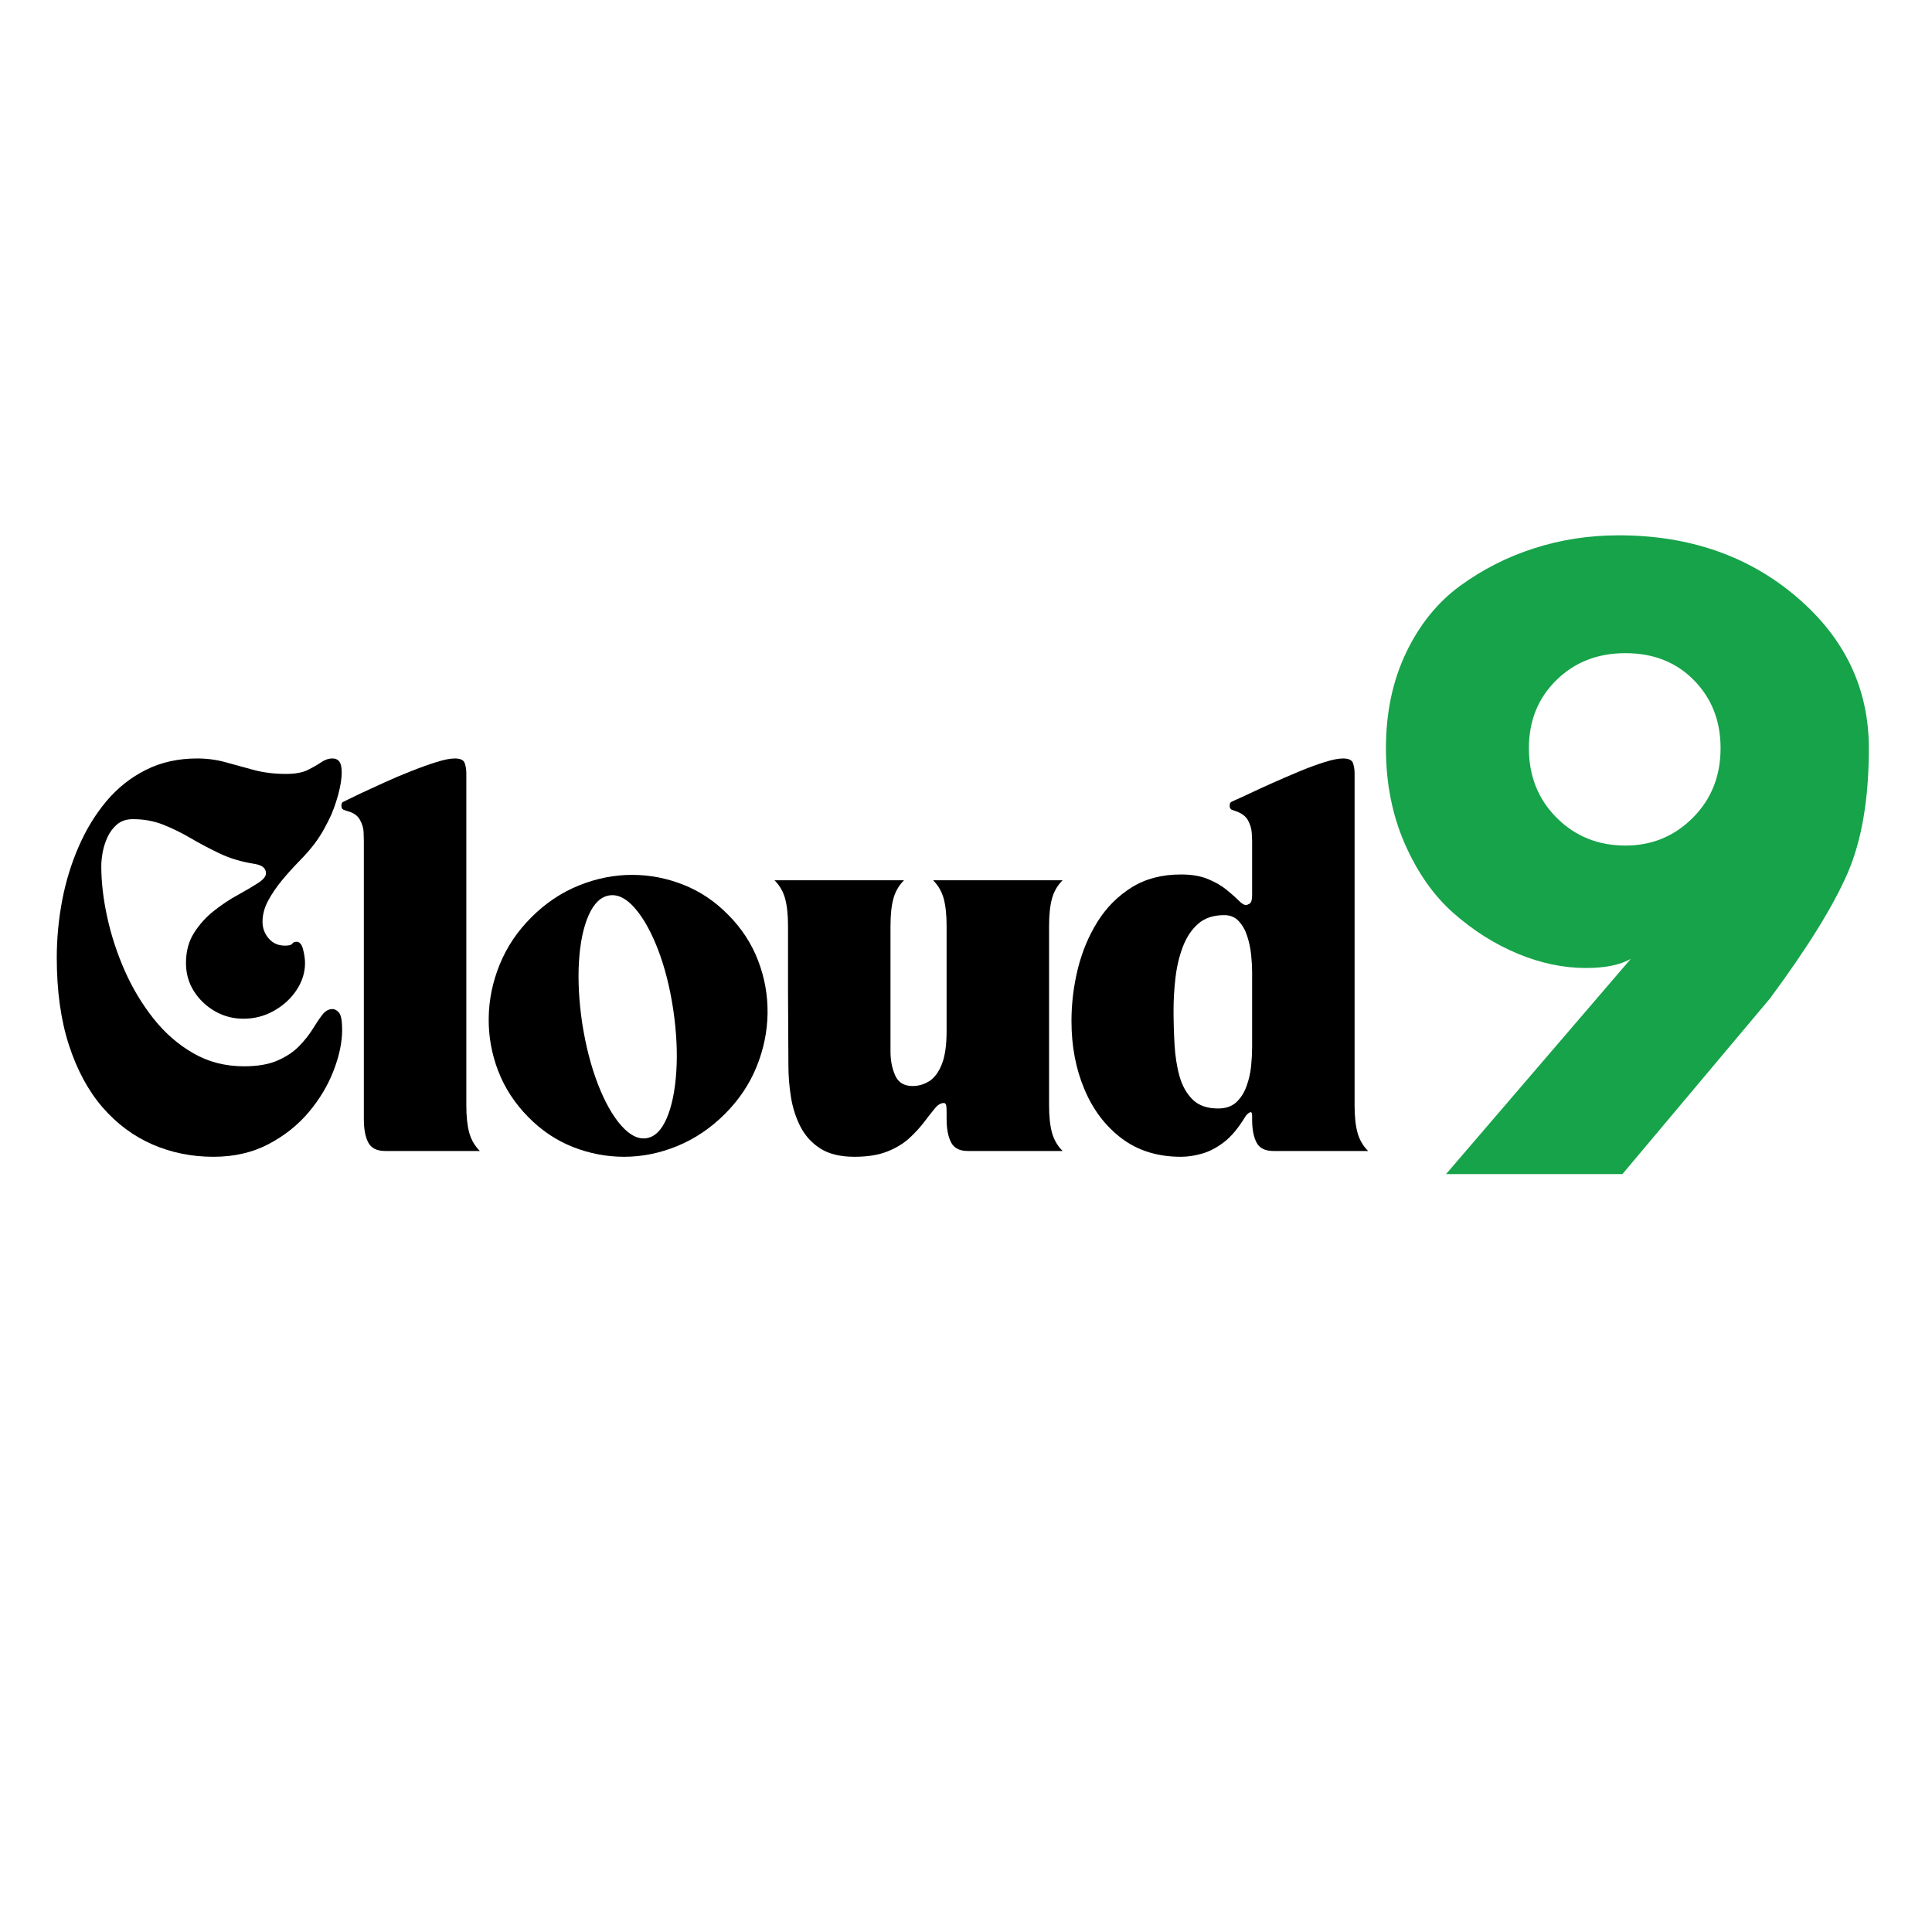
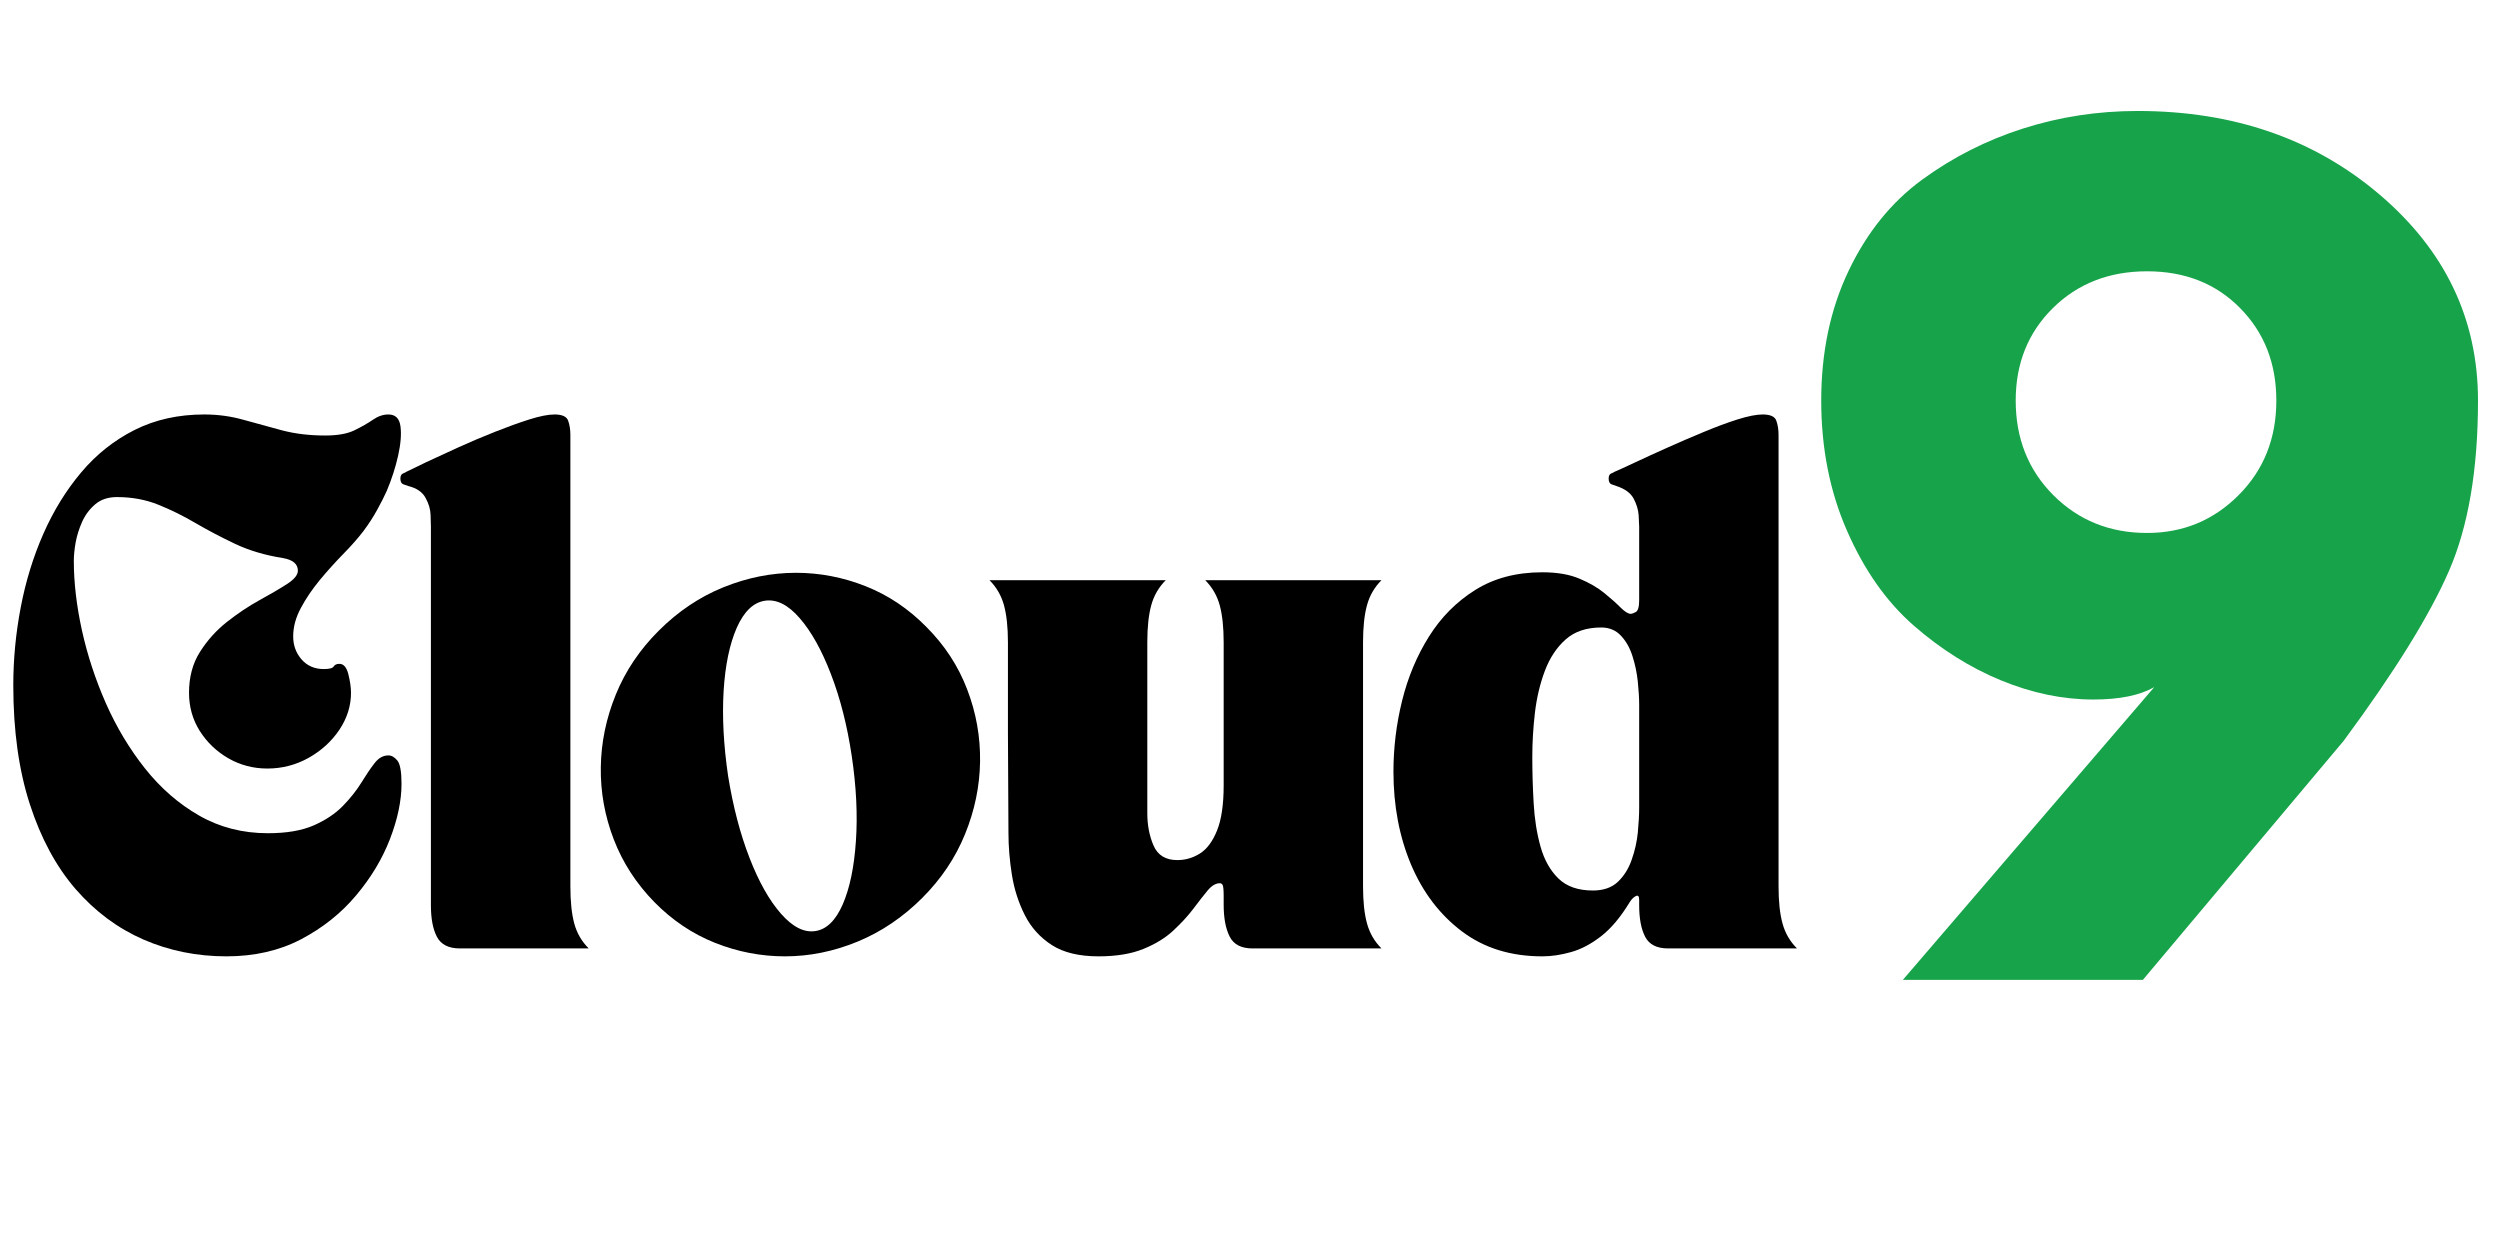
- <svg xmlns="http://www.w3.org/2000/svg" width="500" zoomAndPan="magnify" viewBox="0 0 375 375" height="500" preserveAspectRatio="xMidYMid meet" version="1.0">
+ <svg xmlns="http://www.w3.org/2000/svg" width="500" zoomAndPan="magnify" viewBox="0 0 375 187.5" height="250" preserveAspectRatio="xMidYMid meet" version="1.0">
  <defs>
    <g />
  </defs>
  <g fill="#000000" fill-opacity="1">
-     <g transform="translate(9.143408, 223.406)">
+     <g transform="translate(0.0252148, 142.2642)">
      <g>
-         <path d="M 32.281 1.125 C 28.07 1.125 24.129 0.328 20.453 -1.266 C 16.773 -2.867 13.547 -5.27 10.766 -8.469 C 7.992 -11.676 5.816 -15.707 4.234 -20.562 C 2.66 -25.414 1.875 -31.07 1.875 -37.531 C 1.875 -41.227 2.223 -44.926 2.922 -48.625 C 3.629 -52.332 4.707 -55.836 6.156 -59.141 C 7.602 -62.453 9.398 -65.383 11.547 -67.938 C 13.703 -70.488 16.242 -72.5 19.172 -73.969 C 22.098 -75.445 25.414 -76.188 29.125 -76.188 C 31.07 -76.188 32.93 -75.938 34.703 -75.438 C 36.484 -74.938 38.312 -74.438 40.188 -73.938 C 42.07 -73.438 44.141 -73.188 46.391 -73.188 C 48.141 -73.188 49.523 -73.438 50.547 -73.938 C 51.578 -74.438 52.453 -74.938 53.172 -75.438 C 53.898 -75.938 54.641 -76.188 55.391 -76.188 C 56.391 -76.188 56.961 -75.625 57.109 -74.5 C 57.266 -73.375 57.156 -71.973 56.781 -70.297 C 56.406 -68.617 55.867 -66.953 55.172 -65.297 C 54.816 -64.504 54.363 -63.602 53.812 -62.594 C 53.27 -61.594 52.625 -60.594 51.875 -59.594 C 51.07 -58.539 50.094 -57.426 48.938 -56.25 C 47.789 -55.082 46.676 -53.848 45.594 -52.547 C 44.52 -51.242 43.617 -49.914 42.891 -48.562 C 42.172 -47.207 41.812 -45.859 41.812 -44.516 C 41.812 -43.266 42.211 -42.176 43.016 -41.25 C 43.816 -40.32 44.863 -39.859 46.156 -39.859 C 46.957 -39.859 47.43 -39.984 47.578 -40.234 C 47.734 -40.484 48.016 -40.609 48.422 -40.609 C 49.016 -40.609 49.438 -40.109 49.688 -39.109 C 49.938 -38.109 50.062 -37.234 50.062 -36.484 C 50.062 -34.629 49.508 -32.875 48.406 -31.219 C 47.312 -29.57 45.848 -28.234 44.016 -27.203 C 42.191 -26.18 40.227 -25.672 38.125 -25.672 C 36.125 -25.672 34.273 -26.156 32.578 -27.125 C 30.879 -28.102 29.516 -29.406 28.484 -31.031 C 27.461 -32.664 26.953 -34.484 26.953 -36.484 C 26.953 -38.734 27.473 -40.68 28.516 -42.328 C 29.566 -43.984 30.852 -45.41 32.375 -46.609 C 33.906 -47.816 35.445 -48.844 37 -49.688 C 38.551 -50.539 39.852 -51.305 40.906 -51.984 C 41.957 -52.66 42.484 -53.297 42.484 -53.891 C 42.484 -54.848 41.785 -55.453 40.391 -55.703 C 37.836 -56.098 35.555 -56.77 33.547 -57.719 C 31.547 -58.676 29.672 -59.664 27.922 -60.688 C 26.172 -61.719 24.395 -62.594 22.594 -63.312 C 20.789 -64.039 18.812 -64.406 16.656 -64.406 C 15.406 -64.406 14.379 -64.066 13.578 -63.391 C 12.785 -62.711 12.16 -61.875 11.703 -60.875 C 11.254 -59.875 10.941 -58.875 10.766 -57.875 C 10.598 -56.875 10.516 -56.023 10.516 -55.328 C 10.516 -52.223 10.898 -48.906 11.672 -45.375 C 12.441 -41.844 13.578 -38.375 15.078 -34.969 C 16.586 -31.57 18.453 -28.473 20.672 -25.672 C 22.898 -22.867 25.477 -20.629 28.406 -18.953 C 31.332 -17.273 34.598 -16.438 38.203 -16.438 C 40.859 -16.438 43.035 -16.812 44.734 -17.562 C 46.441 -18.312 47.832 -19.238 48.906 -20.344 C 49.977 -21.445 50.852 -22.547 51.531 -23.641 C 52.207 -24.742 52.832 -25.672 53.406 -26.422 C 53.977 -27.172 54.641 -27.547 55.391 -27.547 C 55.848 -27.547 56.273 -27.305 56.672 -26.828 C 57.066 -26.359 57.266 -25.25 57.266 -23.5 C 57.266 -21.094 56.711 -18.461 55.609 -15.609 C 54.516 -12.754 52.906 -10.062 50.781 -7.531 C 48.656 -5.008 46.039 -2.938 42.938 -1.312 C 39.832 0.312 36.281 1.125 32.281 1.125 Z M 32.281 1.125 " />
+         <path d="M 33.938 1.188 C 29.508 1.188 25.363 0.348 21.5 -1.328 C 17.633 -3.016 14.238 -5.539 11.312 -8.906 C 8.395 -12.281 6.109 -16.52 4.453 -21.625 C 2.797 -26.727 1.969 -32.672 1.969 -39.453 C 1.969 -43.348 2.336 -47.238 3.078 -51.125 C 3.816 -55.02 4.945 -58.703 6.469 -62.172 C 8 -65.648 9.895 -68.727 12.156 -71.406 C 14.414 -74.094 17.082 -76.211 20.156 -77.766 C 23.238 -79.316 26.723 -80.094 30.609 -80.094 C 32.66 -80.094 34.617 -79.828 36.484 -79.297 C 38.359 -78.773 40.281 -78.25 42.25 -77.719 C 44.227 -77.195 46.398 -76.938 48.766 -76.938 C 50.609 -76.938 52.066 -77.195 53.141 -77.719 C 54.223 -78.25 55.145 -78.773 55.906 -79.297 C 56.664 -79.828 57.441 -80.094 58.234 -80.094 C 59.285 -80.094 59.891 -79.5 60.047 -78.312 C 60.203 -77.133 60.082 -75.66 59.688 -73.891 C 59.289 -72.129 58.727 -70.383 58 -68.656 C 57.625 -67.812 57.145 -66.863 56.562 -65.812 C 55.988 -64.758 55.312 -63.707 54.531 -62.656 C 53.688 -61.551 52.656 -60.379 51.438 -59.141 C 50.227 -57.898 49.055 -56.598 47.922 -55.234 C 46.797 -53.867 45.852 -52.473 45.094 -51.047 C 44.332 -49.629 43.953 -48.211 43.953 -46.797 C 43.953 -45.473 44.367 -44.328 45.203 -43.359 C 46.047 -42.391 47.156 -41.906 48.531 -41.906 C 49.375 -41.906 49.875 -42.035 50.031 -42.297 C 50.188 -42.555 50.473 -42.688 50.891 -42.688 C 51.523 -42.688 51.973 -42.16 52.234 -41.109 C 52.492 -40.055 52.625 -39.133 52.625 -38.344 C 52.625 -36.395 52.047 -34.551 50.891 -32.812 C 49.734 -31.082 48.195 -29.676 46.281 -28.594 C 44.363 -27.52 42.297 -26.984 40.078 -26.984 C 37.973 -26.984 36.023 -27.492 34.234 -28.516 C 32.453 -29.547 31.02 -30.914 29.938 -32.625 C 28.863 -34.332 28.328 -36.238 28.328 -38.344 C 28.328 -40.719 28.879 -42.77 29.984 -44.5 C 31.086 -46.238 32.441 -47.738 34.047 -49 C 35.648 -50.258 37.266 -51.336 38.891 -52.234 C 40.523 -53.129 41.895 -53.93 43 -54.641 C 44.102 -55.348 44.656 -56.02 44.656 -56.656 C 44.656 -57.656 43.922 -58.285 42.453 -58.547 C 39.766 -58.973 37.367 -59.68 35.266 -60.672 C 33.16 -61.672 31.188 -62.707 29.344 -63.781 C 27.508 -64.863 25.645 -65.785 23.75 -66.547 C 21.852 -67.316 19.773 -67.703 17.516 -67.703 C 16.203 -67.703 15.125 -67.348 14.281 -66.641 C 13.438 -65.93 12.773 -65.051 12.297 -64 C 11.828 -62.945 11.5 -61.895 11.312 -60.844 C 11.133 -59.789 11.047 -58.895 11.047 -58.156 C 11.047 -54.895 11.453 -51.41 12.266 -47.703 C 13.086 -43.992 14.285 -40.348 15.859 -36.766 C 17.441 -33.191 19.398 -29.93 21.734 -26.984 C 24.078 -24.035 26.785 -21.68 29.859 -19.922 C 32.941 -18.16 36.375 -17.281 40.156 -17.281 C 42.945 -17.281 45.238 -17.672 47.031 -18.453 C 48.82 -19.242 50.281 -20.219 51.406 -21.375 C 52.539 -22.539 53.461 -23.703 54.172 -24.859 C 54.879 -26.016 55.535 -26.984 56.141 -27.766 C 56.742 -28.555 57.441 -28.953 58.234 -28.953 C 58.703 -28.953 59.145 -28.703 59.562 -28.203 C 59.988 -27.703 60.203 -26.535 60.203 -24.703 C 60.203 -22.172 59.625 -19.406 58.469 -16.406 C 57.312 -13.414 55.613 -10.594 53.375 -7.938 C 51.145 -5.281 48.398 -3.094 45.141 -1.375 C 41.879 0.332 38.145 1.188 33.938 1.188 Z M 33.938 1.188 " />
      </g>
    </g>
  </g>
  <g fill="#000000" fill-opacity="1">
-     <g transform="translate(67.01374, 223.406)">
+     <g transform="translate(60.85408, 142.2642)">
      <g>
-         <path d="M 0.375 -65.984 C 0.27 -66.035 0.055 -66.109 -0.266 -66.203 C -0.586 -66.305 -0.75 -66.582 -0.75 -67.031 C -0.75 -67.426 -0.625 -67.676 -0.375 -67.781 C -0.125 -67.883 0.023 -67.957 0.078 -68 C 0.672 -68.301 1.629 -68.766 2.953 -69.391 C 4.285 -70.016 5.801 -70.711 7.5 -71.484 C 9.207 -72.266 10.945 -73.004 12.719 -73.703 C 14.5 -74.41 16.141 -75 17.641 -75.469 C 19.141 -75.945 20.344 -76.188 21.25 -76.188 C 22.344 -76.188 22.988 -75.883 23.188 -75.281 C 23.395 -74.688 23.5 -74.016 23.5 -73.266 L 23.5 -8.859 C 23.5 -6.703 23.688 -4.938 24.062 -3.562 C 24.438 -2.188 25.125 -1 26.125 0 L 7.734 0 C 6.129 0 5.039 -0.547 4.469 -1.641 C 3.895 -2.742 3.609 -4.25 3.609 -6.156 L 3.609 -60.203 C 3.609 -60.504 3.594 -61.051 3.562 -61.844 C 3.539 -62.645 3.301 -63.457 2.844 -64.281 C 2.395 -65.113 1.57 -65.68 0.375 -65.984 Z M 0.375 -65.984 " />
+         <path d="M 0.391 -69.359 C 0.285 -69.41 0.062 -69.488 -0.281 -69.594 C -0.625 -69.695 -0.797 -69.988 -0.797 -70.469 C -0.797 -70.883 -0.66 -71.145 -0.391 -71.25 C -0.129 -71.352 0.023 -71.43 0.078 -71.484 C 0.711 -71.805 1.723 -72.297 3.109 -72.953 C 4.504 -73.609 6.098 -74.344 7.891 -75.156 C 9.68 -75.969 11.508 -76.742 13.375 -77.484 C 15.238 -78.223 16.957 -78.844 18.531 -79.344 C 20.113 -79.844 21.379 -80.094 22.328 -80.094 C 23.484 -80.094 24.164 -79.773 24.375 -79.141 C 24.594 -78.516 24.703 -77.805 24.703 -77.016 L 24.703 -9.312 C 24.703 -7.051 24.895 -5.195 25.281 -3.75 C 25.676 -2.301 26.398 -1.051 27.453 0 L 8.125 0 C 6.445 0 5.301 -0.578 4.688 -1.734 C 4.082 -2.891 3.781 -4.469 3.781 -6.469 L 3.781 -63.281 C 3.781 -63.594 3.766 -64.172 3.734 -65.016 C 3.711 -65.859 3.461 -66.711 2.984 -67.578 C 2.516 -68.453 1.648 -69.047 0.391 -69.359 Z M 0.391 -69.359 " />
      </g>
    </g>
  </g>
  <g fill="#000000" fill-opacity="1">
-     <g transform="translate(92.98401, 223.406)">
+     <g transform="translate(88.15203, 142.2642)">
      <g>
-         <path d="M 9.531 -6.609 C 6.926 -9.254 4.984 -12.238 3.703 -15.562 C 2.43 -18.895 1.82 -22.328 1.875 -25.859 C 1.926 -29.391 2.641 -32.844 4.016 -36.219 C 5.391 -39.594 7.43 -42.633 10.141 -45.344 C 12.891 -48.094 15.961 -50.156 19.359 -51.531 C 22.766 -52.906 26.219 -53.594 29.719 -53.594 C 33.125 -53.594 36.441 -52.953 39.672 -51.672 C 42.898 -50.398 45.789 -48.461 48.344 -45.859 C 50.945 -43.254 52.883 -40.289 54.156 -36.969 C 55.438 -33.645 56.051 -30.219 56 -26.688 C 55.945 -23.156 55.234 -19.703 53.859 -16.328 C 52.484 -12.953 50.441 -9.91 47.734 -7.203 C 44.984 -4.453 41.906 -2.375 38.5 -0.969 C 35.102 0.426 31.656 1.125 28.156 1.125 C 24.75 1.125 21.43 0.488 18.203 -0.781 C 14.973 -2.062 12.082 -4.004 9.531 -6.609 Z M 25.297 -49.609 C 23.641 -49.359 22.297 -48.07 21.266 -45.75 C 20.242 -43.426 19.617 -40.422 19.391 -36.734 C 19.172 -33.055 19.391 -29.02 20.047 -24.625 C 20.742 -20.27 21.754 -16.379 23.078 -12.953 C 24.41 -9.523 25.91 -6.859 27.578 -4.953 C 29.254 -3.055 30.895 -2.234 32.5 -2.484 C 34.102 -2.734 35.406 -4.008 36.406 -6.312 C 37.406 -8.613 38.031 -11.613 38.281 -15.312 C 38.531 -19.02 38.332 -23.07 37.688 -27.469 C 37.031 -31.82 36.039 -35.711 34.719 -39.141 C 33.395 -42.566 31.906 -45.227 30.25 -47.125 C 28.594 -49.031 26.941 -49.859 25.297 -49.609 Z M 25.297 -49.609 " />
+         <path d="M 10.016 -6.938 C 7.285 -9.727 5.25 -12.875 3.906 -16.375 C 2.562 -19.875 1.914 -23.477 1.969 -27.188 C 2.02 -30.895 2.77 -34.523 4.219 -38.078 C 5.664 -41.629 7.812 -44.82 10.656 -47.656 C 13.551 -50.551 16.785 -52.723 20.359 -54.172 C 23.93 -55.617 27.562 -56.344 31.25 -56.344 C 34.82 -56.344 38.305 -55.672 41.703 -54.328 C 45.098 -52.984 48.133 -50.945 50.812 -48.219 C 53.551 -45.477 55.586 -42.359 56.922 -38.859 C 58.266 -35.359 58.91 -31.754 58.859 -28.047 C 58.805 -24.336 58.055 -20.707 56.609 -17.156 C 55.172 -13.613 53.031 -10.422 50.188 -7.578 C 47.289 -4.68 44.051 -2.492 40.469 -1.016 C 36.895 0.453 33.27 1.188 29.594 1.188 C 26.008 1.188 22.52 0.516 19.125 -0.828 C 15.738 -2.172 12.703 -4.207 10.016 -6.938 Z M 26.594 -52.156 C 24.852 -51.895 23.441 -50.539 22.359 -48.094 C 21.285 -45.645 20.629 -42.488 20.391 -38.625 C 20.16 -34.758 20.383 -30.508 21.062 -25.875 C 21.801 -21.301 22.867 -17.211 24.266 -13.609 C 25.66 -10.004 27.238 -7.203 29 -5.203 C 30.758 -3.203 32.484 -2.336 34.172 -2.609 C 35.848 -2.867 37.211 -4.207 38.266 -6.625 C 39.316 -9.051 39.973 -12.207 40.234 -16.094 C 40.504 -19.988 40.297 -24.25 39.609 -28.875 C 38.922 -33.457 37.879 -37.551 36.484 -41.156 C 35.098 -44.758 33.535 -47.555 31.797 -49.547 C 30.066 -51.547 28.332 -52.414 26.594 -52.156 Z M 26.594 -52.156 " />
      </g>
    </g>
  </g>
  <g fill="#000000" fill-opacity="1">
-     <g transform="translate(149.9536, 223.406)">
+     <g transform="translate(148.0341, 142.2642)">
      <g>
-         <path d="M 0.375 -52.547 L 25.516 -52.547 C 24.516 -51.547 23.828 -50.359 23.453 -48.984 C 23.078 -47.609 22.891 -45.844 22.891 -43.688 L 22.891 -19.297 C 22.891 -17.586 23.191 -16.047 23.797 -14.672 C 24.398 -13.297 25.523 -12.609 27.172 -12.609 C 28.328 -12.609 29.406 -12.922 30.406 -13.547 C 31.406 -14.172 32.219 -15.258 32.844 -16.812 C 33.469 -18.363 33.781 -20.516 33.781 -23.266 L 33.781 -43.688 C 33.781 -45.844 33.594 -47.609 33.219 -48.984 C 32.844 -50.359 32.156 -51.547 31.156 -52.547 L 56.297 -52.547 C 55.297 -51.547 54.609 -50.359 54.234 -48.984 C 53.859 -47.609 53.672 -45.844 53.672 -43.688 L 53.672 -8.859 C 53.672 -6.703 53.859 -4.938 54.234 -3.562 C 54.609 -2.188 55.297 -1 56.297 0 L 37.906 0 C 36.301 0 35.211 -0.562 34.641 -1.688 C 34.066 -2.812 33.781 -4.328 33.781 -6.234 L 33.781 -7.5 C 33.781 -8.406 33.727 -8.93 33.625 -9.078 C 33.531 -9.234 33.406 -9.312 33.25 -9.312 C 32.656 -9.312 32.066 -8.957 31.484 -8.25 C 30.91 -7.551 30.234 -6.688 29.453 -5.656 C 28.68 -4.633 27.734 -3.598 26.609 -2.547 C 25.484 -1.492 24.055 -0.617 22.328 0.078 C 20.598 0.773 18.457 1.125 15.906 1.125 C 13.156 1.125 10.941 0.586 9.266 -0.484 C 7.586 -1.566 6.297 -2.992 5.391 -4.766 C 4.492 -6.547 3.883 -8.461 3.562 -10.516 C 3.238 -12.566 3.078 -14.566 3.078 -16.516 L 3 -30.844 L 3 -43.688 C 3 -45.844 2.812 -47.609 2.438 -48.984 C 2.062 -50.359 1.375 -51.547 0.375 -52.547 Z M 0.375 -52.547 " />
+         <path d="M 0.391 -55.234 L 26.828 -55.234 C 25.773 -54.18 25.051 -52.93 24.656 -51.484 C 24.258 -50.035 24.062 -48.18 24.062 -45.922 L 24.062 -20.281 C 24.062 -18.488 24.375 -16.867 25 -15.422 C 25.633 -13.973 26.82 -13.25 28.562 -13.25 C 29.77 -13.25 30.898 -13.578 31.953 -14.234 C 33.004 -14.898 33.859 -16.047 34.516 -17.672 C 35.18 -19.305 35.516 -21.57 35.516 -24.469 L 35.516 -45.922 C 35.516 -48.18 35.316 -50.035 34.922 -51.484 C 34.523 -52.93 33.801 -54.18 32.75 -55.234 L 59.188 -55.234 C 58.133 -54.18 57.41 -52.93 57.016 -51.484 C 56.617 -50.035 56.422 -48.18 56.422 -45.922 L 56.422 -9.312 C 56.422 -7.051 56.617 -5.195 57.016 -3.75 C 57.41 -2.301 58.133 -1.051 59.188 0 L 39.844 0 C 38.164 0 37.023 -0.586 36.422 -1.766 C 35.816 -2.953 35.516 -4.547 35.516 -6.547 L 35.516 -7.891 C 35.516 -8.836 35.457 -9.391 35.344 -9.547 C 35.238 -9.703 35.109 -9.781 34.953 -9.781 C 34.328 -9.781 33.707 -9.41 33.094 -8.672 C 32.488 -7.941 31.781 -7.035 30.969 -5.953 C 30.156 -4.879 29.156 -3.789 27.969 -2.688 C 26.789 -1.582 25.289 -0.66 23.469 0.078 C 21.656 0.816 19.41 1.188 16.734 1.188 C 13.836 1.188 11.508 0.625 9.75 -0.5 C 7.988 -1.633 6.633 -3.133 5.688 -5 C 4.738 -6.875 4.094 -8.891 3.75 -11.047 C 3.406 -13.203 3.234 -15.305 3.234 -17.359 L 3.156 -32.438 L 3.156 -45.922 C 3.156 -48.18 2.957 -50.035 2.562 -51.484 C 2.164 -52.93 1.441 -54.18 0.391 -55.234 Z M 0.391 -55.234 " />
      </g>
    </g>
  </g>
  <g fill="#000000" fill-opacity="1">
-     <g transform="translate(206.0976, 223.406)">
+     <g transform="translate(207.0484, 142.2642)">
      <g>
-         <path d="M 23.125 1.125 C 18.613 1.125 14.781 -0.062 11.625 -2.438 C 8.477 -4.812 6.066 -7.988 4.391 -11.969 C 2.711 -15.945 1.875 -20.363 1.875 -25.219 C 1.875 -28.625 2.285 -32.004 3.109 -35.359 C 3.941 -38.711 5.219 -41.766 6.938 -44.516 C 8.664 -47.266 10.867 -49.477 13.547 -51.156 C 16.223 -52.832 19.414 -53.672 23.125 -53.672 C 25.219 -53.672 26.977 -53.367 28.406 -52.766 C 29.832 -52.172 31.02 -51.484 31.969 -50.703 C 32.926 -49.93 33.703 -49.242 34.297 -48.641 C 34.898 -48.035 35.379 -47.734 35.734 -47.734 C 35.879 -47.734 36.113 -47.82 36.438 -48 C 36.77 -48.176 36.938 -48.738 36.938 -49.688 L 36.938 -60.203 C 36.938 -60.504 36.91 -61.039 36.859 -61.812 C 36.805 -62.594 36.566 -63.379 36.141 -64.172 C 35.711 -64.973 34.898 -65.578 33.703 -65.984 C 33.598 -66.035 33.383 -66.109 33.062 -66.203 C 32.738 -66.305 32.578 -66.582 32.578 -67.031 C 32.578 -67.426 32.703 -67.676 32.953 -67.781 C 33.203 -67.883 33.352 -67.957 33.406 -68 C 34 -68.25 34.957 -68.688 36.281 -69.312 C 37.613 -69.945 39.145 -70.648 40.875 -71.422 C 42.602 -72.191 44.344 -72.941 46.094 -73.672 C 47.844 -74.398 49.469 -75 50.969 -75.469 C 52.469 -75.945 53.672 -76.188 54.578 -76.188 C 55.672 -76.188 56.316 -75.883 56.516 -75.281 C 56.723 -74.688 56.828 -74.016 56.828 -73.266 L 56.828 -8.859 C 56.828 -6.703 57.016 -4.938 57.391 -3.562 C 57.766 -2.188 58.453 -1 59.453 0 L 41.062 0 C 39.457 0 38.367 -0.547 37.797 -1.641 C 37.223 -2.742 36.938 -4.25 36.938 -6.156 L 36.938 -6.906 C 36.938 -7.457 36.77 -7.645 36.438 -7.469 C 36.113 -7.289 35.828 -7.004 35.578 -6.609 C 34.273 -4.453 32.91 -2.82 31.484 -1.719 C 30.055 -0.625 28.629 0.117 27.203 0.516 C 25.785 0.922 24.426 1.125 23.125 1.125 Z M 31.531 -45.781 C 29.426 -45.781 27.734 -45.219 26.453 -44.094 C 25.18 -42.969 24.191 -41.477 23.484 -39.625 C 22.785 -37.781 22.312 -35.781 22.062 -33.625 C 21.812 -31.477 21.688 -29.379 21.688 -27.328 C 21.688 -25.172 21.75 -22.969 21.875 -20.719 C 22 -18.469 22.32 -16.398 22.844 -14.516 C 23.375 -12.641 24.227 -11.125 25.406 -9.969 C 26.582 -8.82 28.223 -8.25 30.328 -8.25 C 31.828 -8.25 33.016 -8.66 33.891 -9.484 C 34.766 -10.316 35.426 -11.367 35.875 -12.641 C 36.332 -13.922 36.625 -15.223 36.75 -16.547 C 36.875 -17.879 36.938 -19.066 36.938 -20.109 L 36.938 -34.75 C 36.938 -35.707 36.875 -36.812 36.75 -38.062 C 36.625 -39.312 36.367 -40.523 35.984 -41.703 C 35.609 -42.879 35.055 -43.852 34.328 -44.625 C 33.609 -45.395 32.676 -45.781 31.531 -45.781 Z M 31.531 -45.781 " />
+         <path d="M 24.297 1.188 C 19.566 1.188 15.547 -0.062 12.234 -2.562 C 8.922 -5.062 6.379 -8.398 4.609 -12.578 C 2.848 -16.766 1.969 -21.41 1.969 -26.516 C 1.969 -30.086 2.398 -33.633 3.266 -37.156 C 4.141 -40.688 5.484 -43.895 7.297 -46.781 C 9.109 -49.676 11.422 -52.004 14.234 -53.766 C 17.055 -55.535 20.41 -56.422 24.297 -56.422 C 26.516 -56.422 28.367 -56.102 29.859 -55.469 C 31.359 -54.844 32.609 -54.117 33.609 -53.297 C 34.609 -52.484 35.422 -51.758 36.047 -51.125 C 36.68 -50.5 37.188 -50.188 37.562 -50.188 C 37.719 -50.188 37.969 -50.273 38.312 -50.453 C 38.656 -50.641 38.828 -51.234 38.828 -52.234 L 38.828 -63.281 C 38.828 -63.594 38.801 -64.156 38.75 -64.969 C 38.695 -65.789 38.445 -66.625 38 -67.469 C 37.551 -68.312 36.691 -68.941 35.422 -69.359 C 35.316 -69.41 35.094 -69.488 34.75 -69.594 C 34.414 -69.695 34.25 -69.988 34.25 -70.469 C 34.25 -70.883 34.379 -71.145 34.641 -71.25 C 34.898 -71.352 35.055 -71.43 35.109 -71.484 C 35.742 -71.754 36.758 -72.219 38.156 -72.875 C 39.551 -73.531 41.156 -74.266 42.969 -75.078 C 44.781 -75.891 46.602 -76.676 48.438 -77.438 C 50.281 -78.207 51.988 -78.844 53.562 -79.344 C 55.145 -79.844 56.41 -80.094 57.359 -80.094 C 58.516 -80.094 59.195 -79.773 59.406 -79.141 C 59.625 -78.516 59.734 -77.805 59.734 -77.016 L 59.734 -9.312 C 59.734 -7.051 59.93 -5.195 60.328 -3.75 C 60.723 -2.301 61.445 -1.051 62.5 0 L 43.156 0 C 41.477 0 40.336 -0.578 39.734 -1.734 C 39.129 -2.891 38.828 -4.469 38.828 -6.469 L 38.828 -7.266 C 38.828 -7.836 38.656 -8.031 38.312 -7.844 C 37.969 -7.664 37.664 -7.363 37.406 -6.938 C 36.031 -4.676 34.594 -2.969 33.094 -1.812 C 31.602 -0.656 30.109 0.129 28.609 0.547 C 27.109 0.973 25.672 1.188 24.297 1.188 Z M 33.141 -48.141 C 30.93 -48.141 29.156 -47.547 27.812 -46.359 C 26.469 -45.172 25.426 -43.602 24.688 -41.656 C 23.957 -39.719 23.457 -37.613 23.188 -35.344 C 22.926 -33.082 22.797 -30.875 22.797 -28.719 C 22.797 -26.457 22.863 -24.145 23 -21.781 C 23.133 -19.414 23.477 -17.242 24.031 -15.266 C 24.582 -13.297 25.473 -11.707 26.703 -10.5 C 27.941 -9.289 29.664 -8.688 31.875 -8.688 C 33.457 -8.688 34.707 -9.117 35.625 -9.984 C 36.539 -10.848 37.234 -11.953 37.703 -13.297 C 38.18 -14.641 38.488 -16.004 38.625 -17.391 C 38.758 -18.785 38.828 -20.035 38.828 -21.141 L 38.828 -36.531 C 38.828 -37.531 38.758 -38.688 38.625 -40 C 38.488 -41.32 38.223 -42.598 37.828 -43.828 C 37.441 -45.066 36.863 -46.094 36.094 -46.906 C 35.332 -47.727 34.348 -48.141 33.141 -48.141 Z M 33.141 -48.141 " />
      </g>
    </g>
  </g>
  <g fill="#16a34a" fill-opacity="1">
-     <g transform="translate(264.5867, 227.8884)">
+     <g transform="translate(268.5277, 146.9757)">
      <g>
-         <path d="M 16.094 0 L 51.953 -41.781 C 49.891 -40.594 46.988 -40 43.25 -40 C 38.914 -40 34.535 -40.91 30.109 -42.734 C 25.68 -44.555 21.523 -47.164 17.641 -50.562 C 13.754 -53.957 10.578 -58.457 8.109 -64.062 C 5.648 -69.664 4.422 -75.863 4.422 -82.656 C 4.422 -89.551 5.723 -95.727 8.328 -101.188 C 10.941 -106.645 14.438 -110.973 18.812 -114.172 C 23.195 -117.367 27.992 -119.801 33.203 -121.469 C 38.422 -123.145 43.883 -123.984 49.594 -123.984 C 63.27 -123.984 74.781 -120 84.125 -112.031 C 93.477 -104.062 98.156 -94.27 98.156 -82.656 C 98.156 -72.82 96.773 -64.727 94.016 -58.375 C 91.266 -52.031 86.25 -43.938 78.969 -34.094 L 50.328 0 Z M 69.375 -82.656 C 69.375 -87.969 67.648 -92.367 64.203 -95.859 C 60.766 -99.359 56.336 -101.109 50.922 -101.109 C 45.516 -101.109 41.035 -99.359 37.484 -95.859 C 33.941 -92.367 32.172 -87.969 32.172 -82.656 C 32.172 -77.25 33.969 -72.75 37.562 -69.156 C 41.156 -65.562 45.609 -63.766 50.922 -63.766 C 56.035 -63.766 60.391 -65.562 63.984 -69.156 C 67.578 -72.75 69.375 -77.25 69.375 -82.656 Z M 69.375 -82.656 " />
+         <path d="M 16.906 0 L 54.609 -43.906 C 52.441 -42.664 49.391 -42.047 45.453 -42.047 C 40.91 -42.047 36.312 -43 31.656 -44.906 C 27 -46.82 22.625 -49.566 18.531 -53.141 C 14.445 -56.711 11.113 -61.445 8.531 -67.344 C 5.945 -73.238 4.656 -79.754 4.656 -86.891 C 4.656 -94.129 6.023 -100.617 8.766 -106.359 C 11.504 -112.098 15.176 -116.648 19.781 -120.016 C 24.383 -123.379 29.426 -125.938 34.906 -127.688 C 40.395 -129.445 46.133 -130.328 52.125 -130.328 C 66.508 -130.328 78.613 -126.141 88.438 -117.766 C 98.258 -109.391 103.172 -99.098 103.172 -86.891 C 103.172 -76.547 101.723 -68.035 98.828 -61.359 C 95.93 -54.691 90.66 -46.188 83.016 -35.844 L 52.906 0 Z M 72.922 -86.891 C 72.922 -92.473 71.109 -97.098 67.484 -100.766 C 63.867 -104.441 59.219 -106.281 53.531 -106.281 C 47.844 -106.281 43.133 -104.441 39.406 -100.766 C 35.688 -97.098 33.828 -92.473 33.828 -86.891 C 33.828 -81.203 35.711 -76.469 39.484 -72.688 C 43.266 -68.914 47.945 -67.031 53.531 -67.031 C 58.906 -67.031 63.477 -68.914 67.25 -72.688 C 71.031 -76.469 72.922 -81.203 72.922 -86.891 Z M 72.922 -86.891 " />
      </g>
    </g>
  </g>
</svg>
